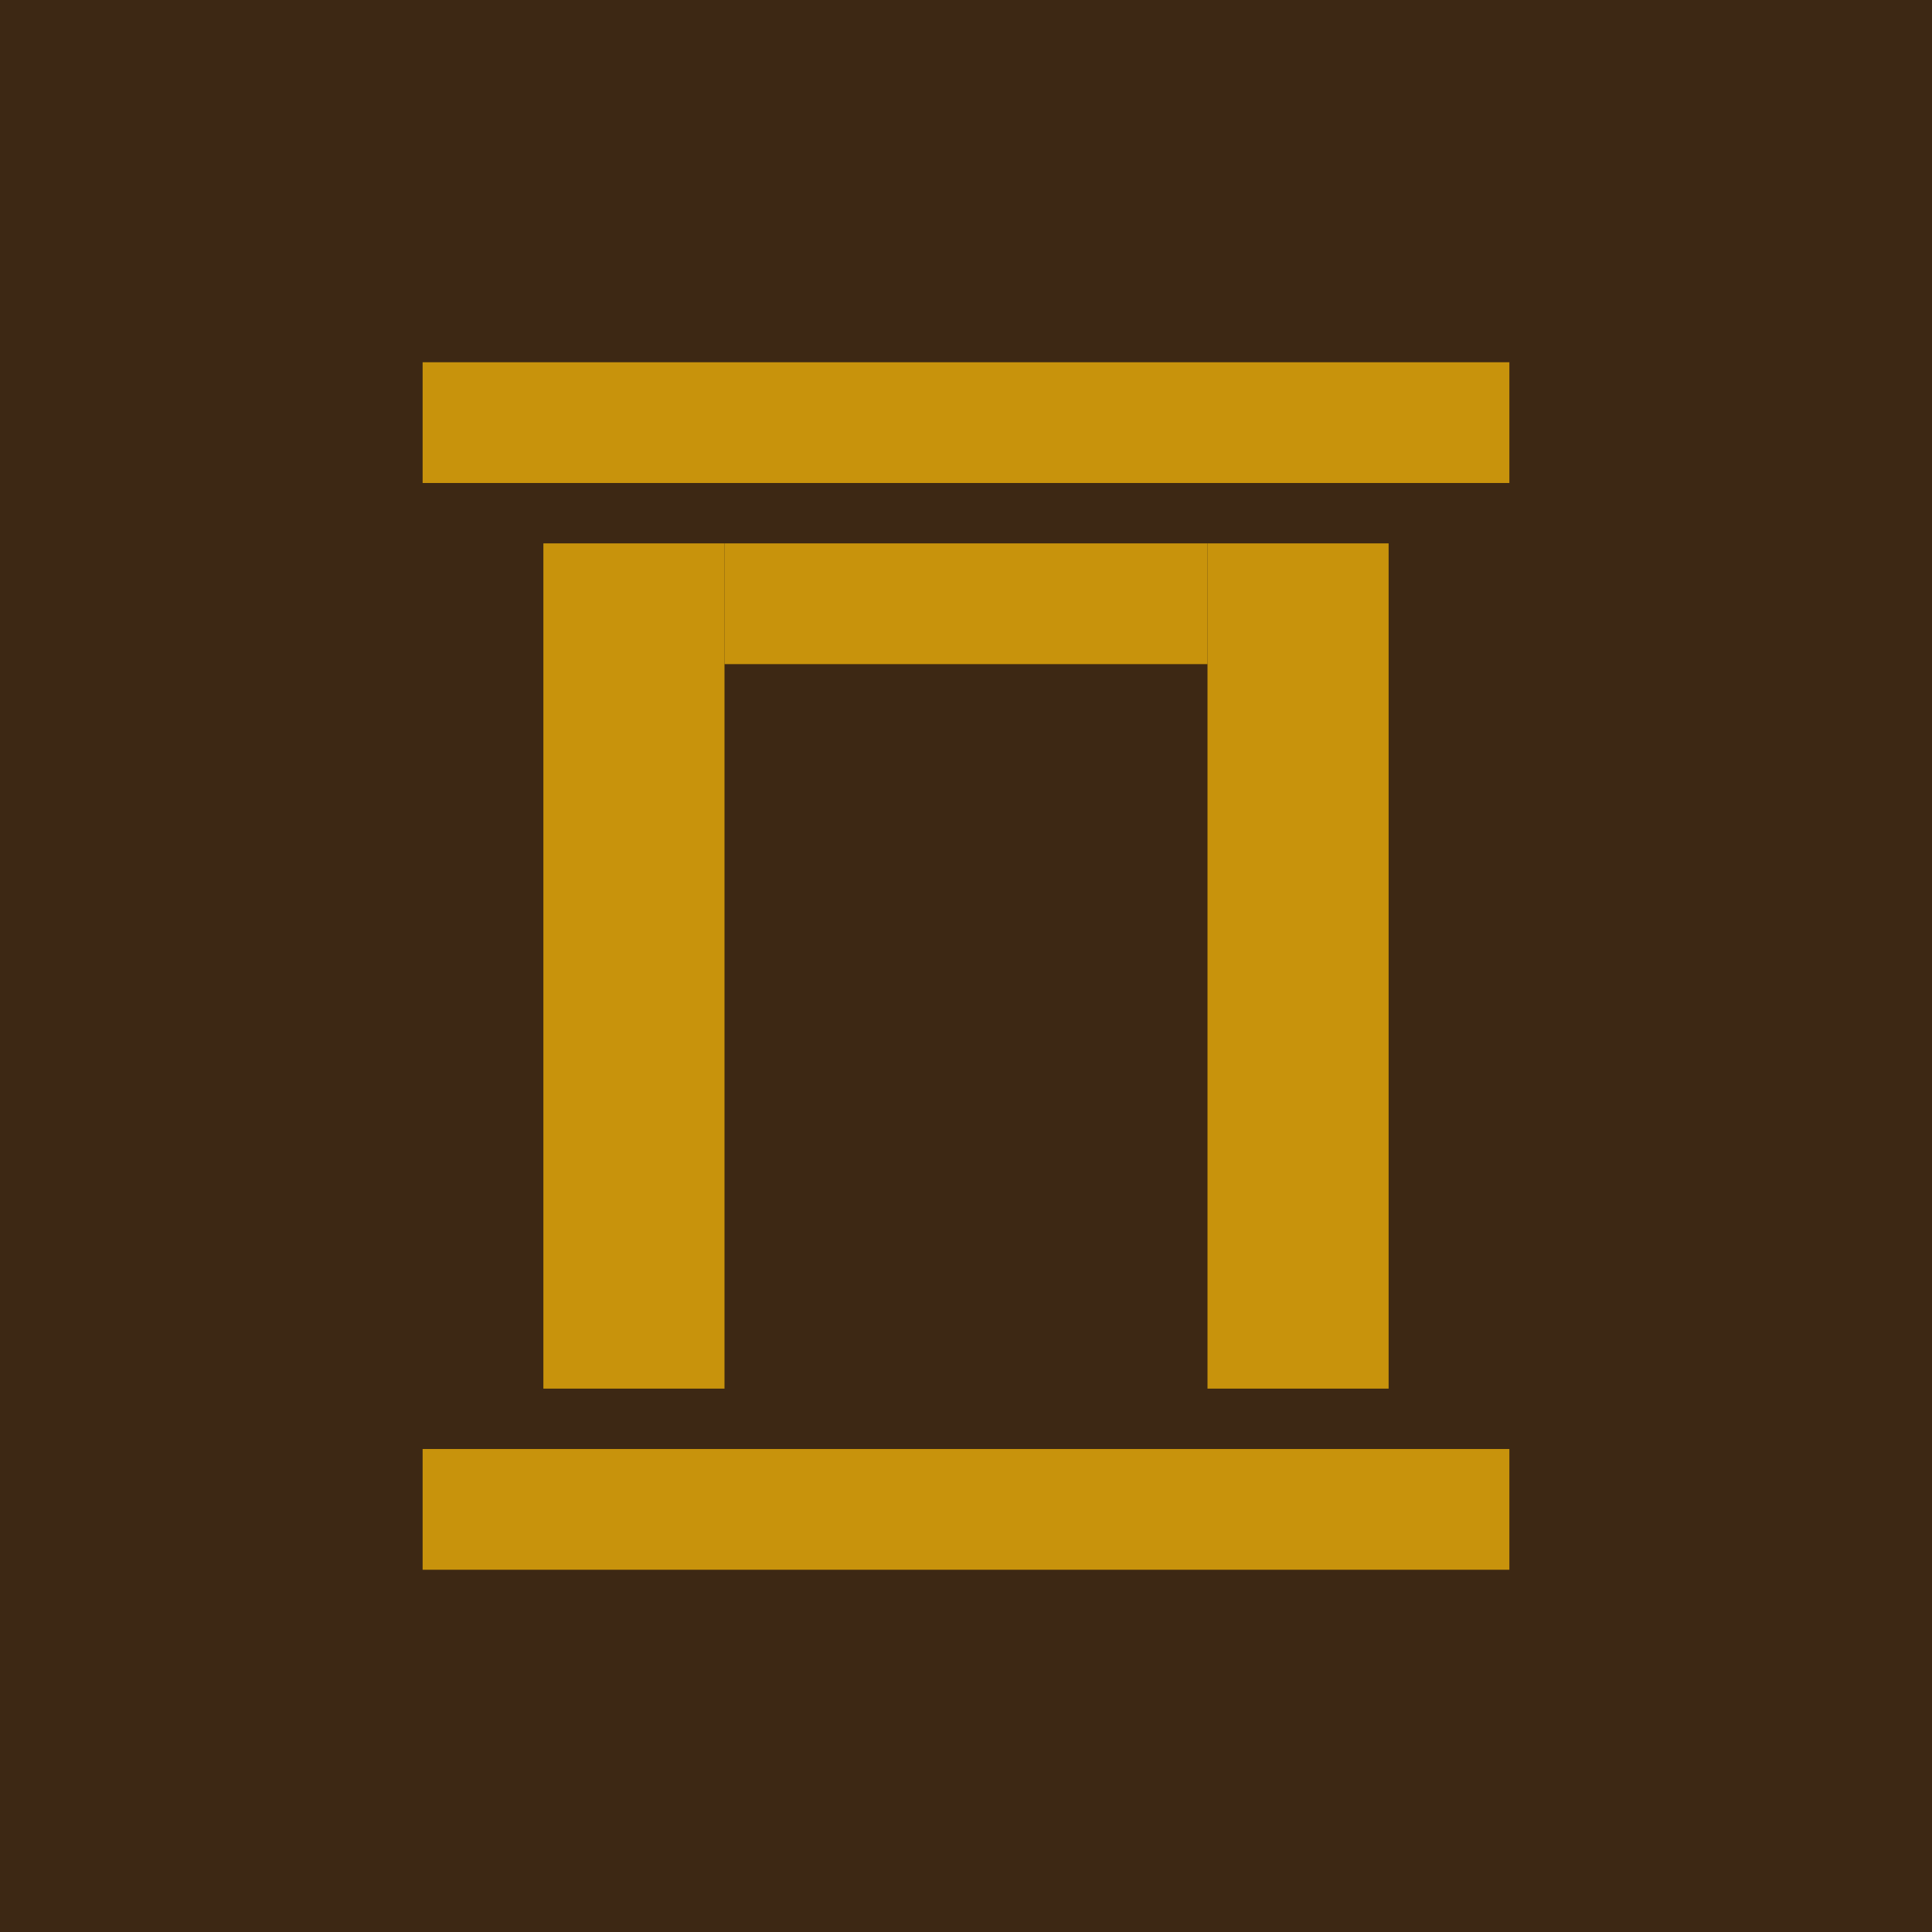
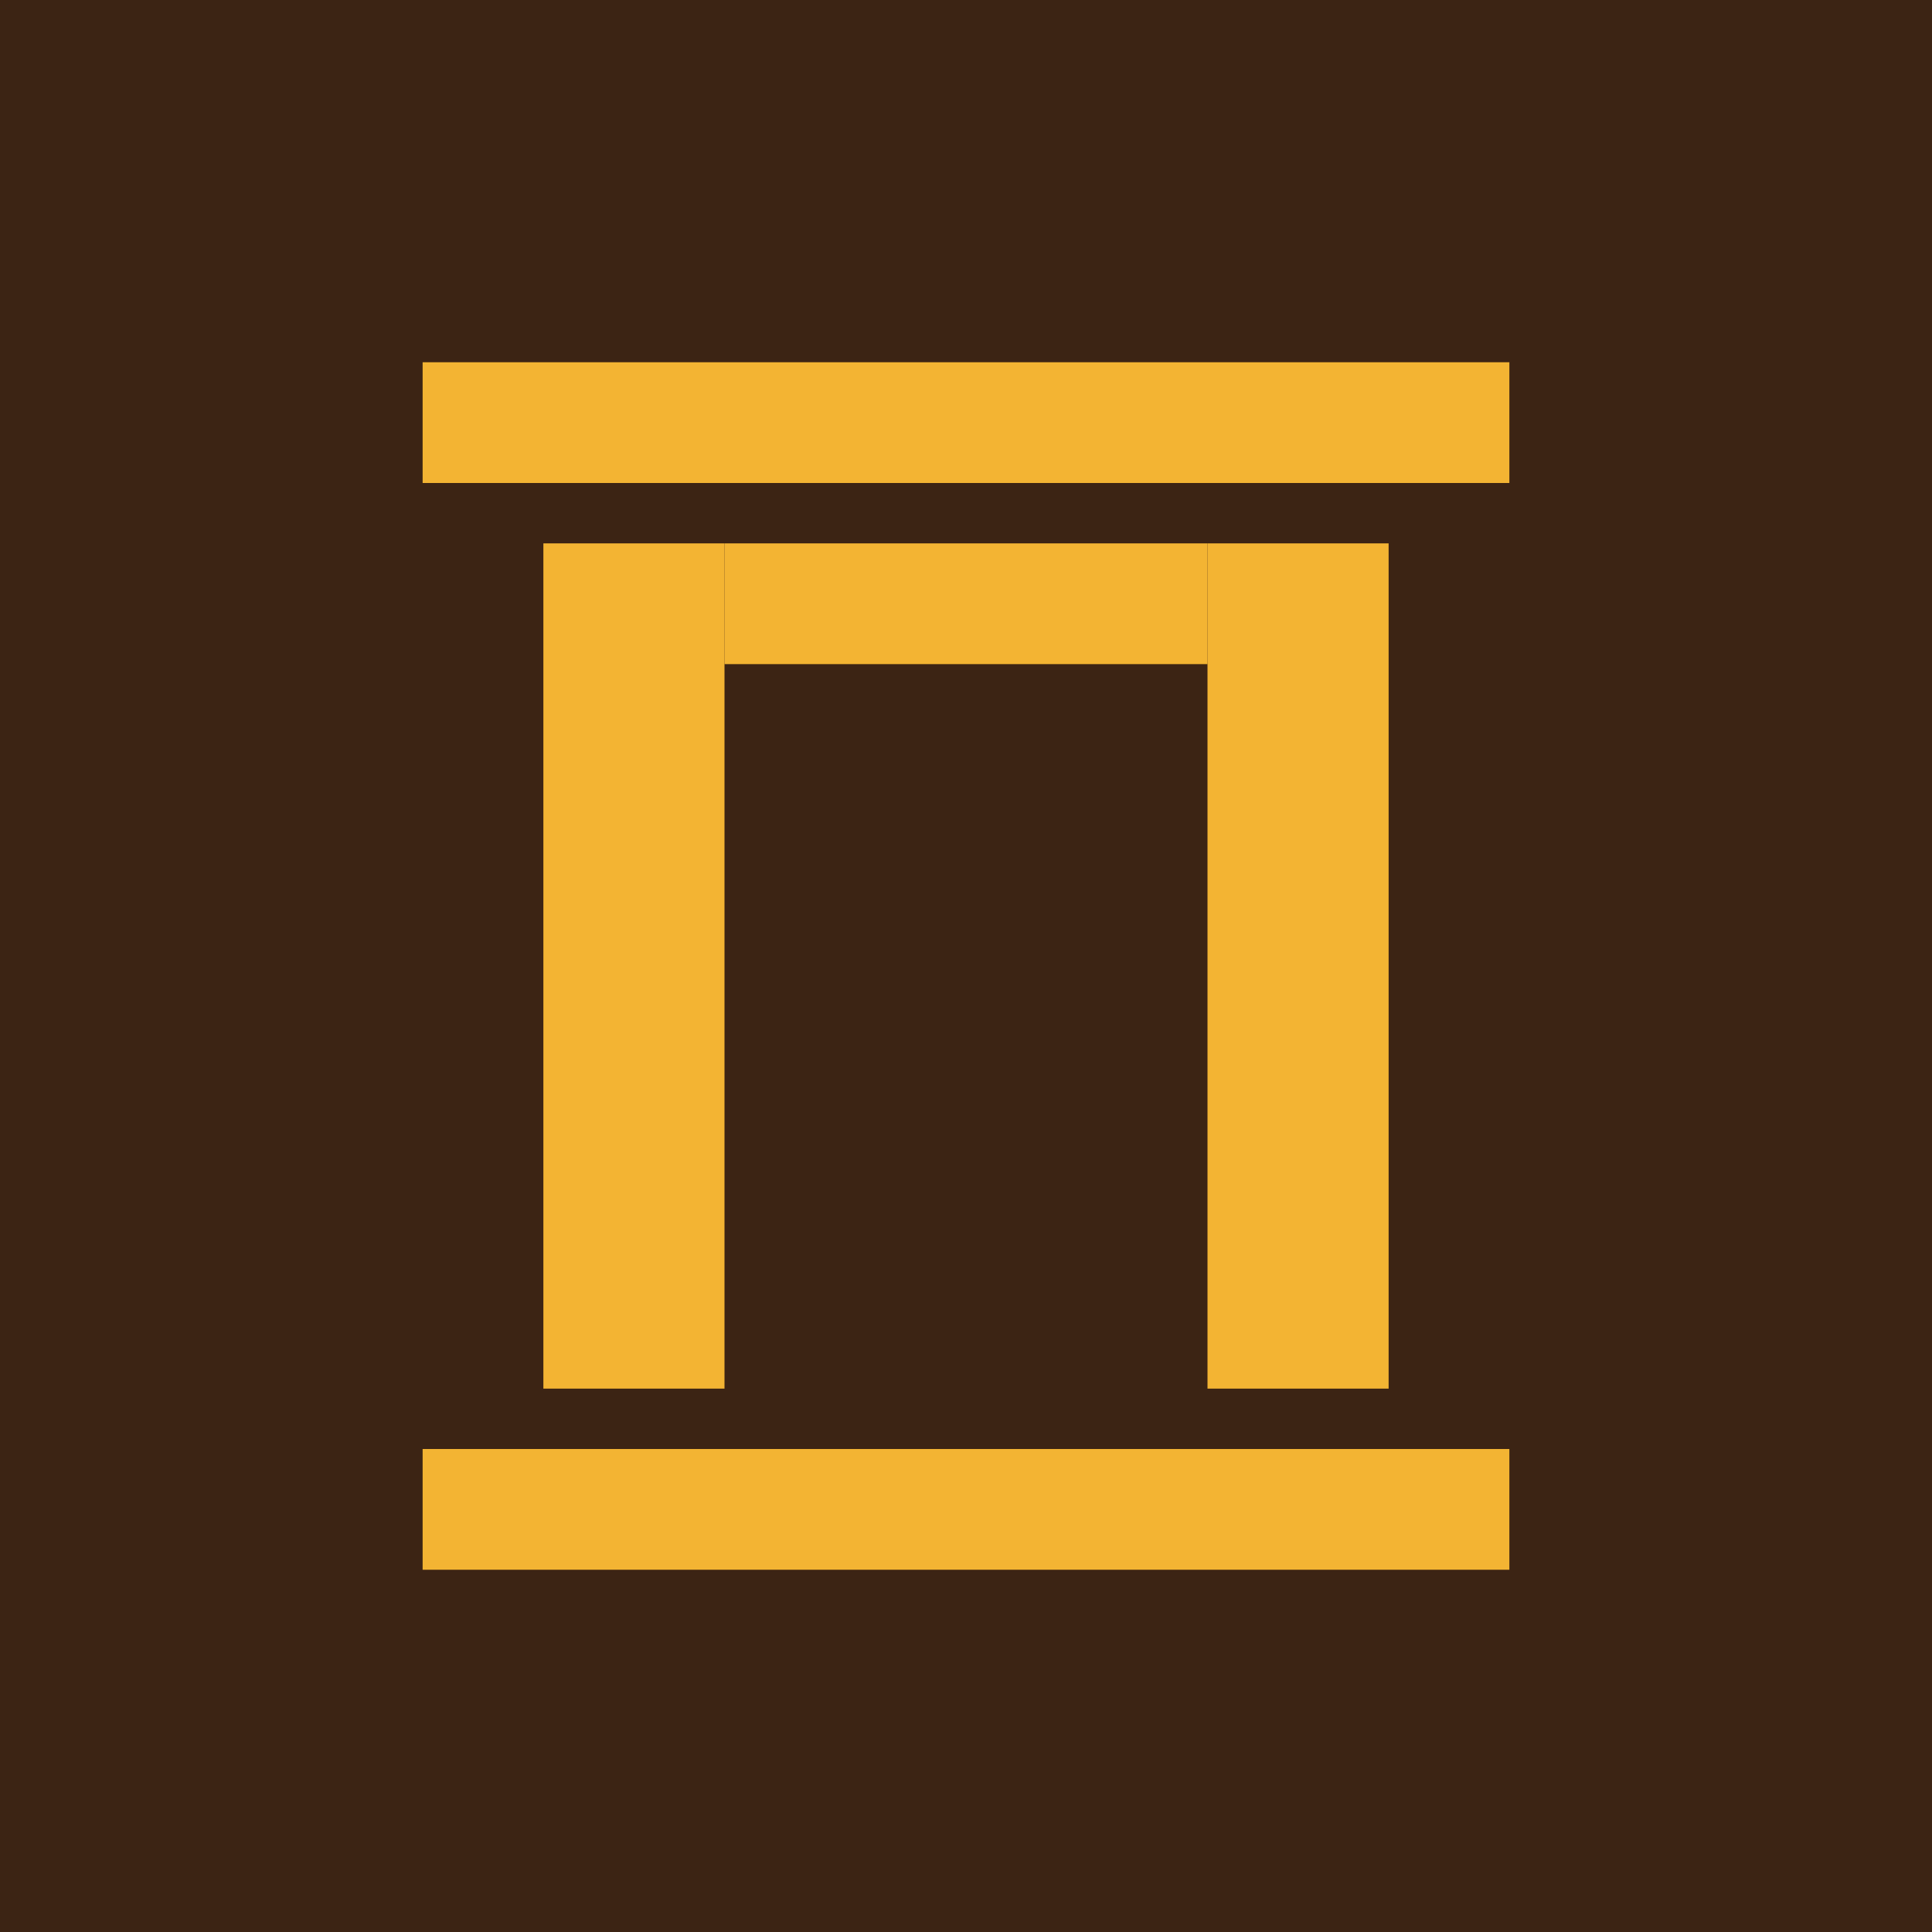
<svg xmlns="http://www.w3.org/2000/svg" viewBox="0 0 32 32">
-   <rect width="32" height="32" fill="#3D2814" />
-   <rect x="7" y="6" width="18" height="2" fill="#C8930C" />
-   <rect x="9" y="9" width="3" height="14" fill="#C8930C" />
-   <rect x="20" y="9" width="3" height="14" fill="#C8930C" />
-   <rect x="12" y="9" width="8" height="2" fill="#C8930C" />
-   <rect x="7" y="24" width="18" height="2" fill="#C8930C" />
+   <rect width="32" height="32" fill="#3C2414" />
+   <rect x="7" y="6" width="18" height="2" fill="#F3B433" />
+   <rect x="9" y="9" width="3" height="14" fill="#F3B433" />
+   <rect x="20" y="9" width="3" height="14" fill="#F3B433" />
+   <rect x="12" y="9" width="8" height="2" fill="#F3B433" />
+   <rect x="7" y="24" width="18" height="2" fill="#F3B433" />
</svg>
